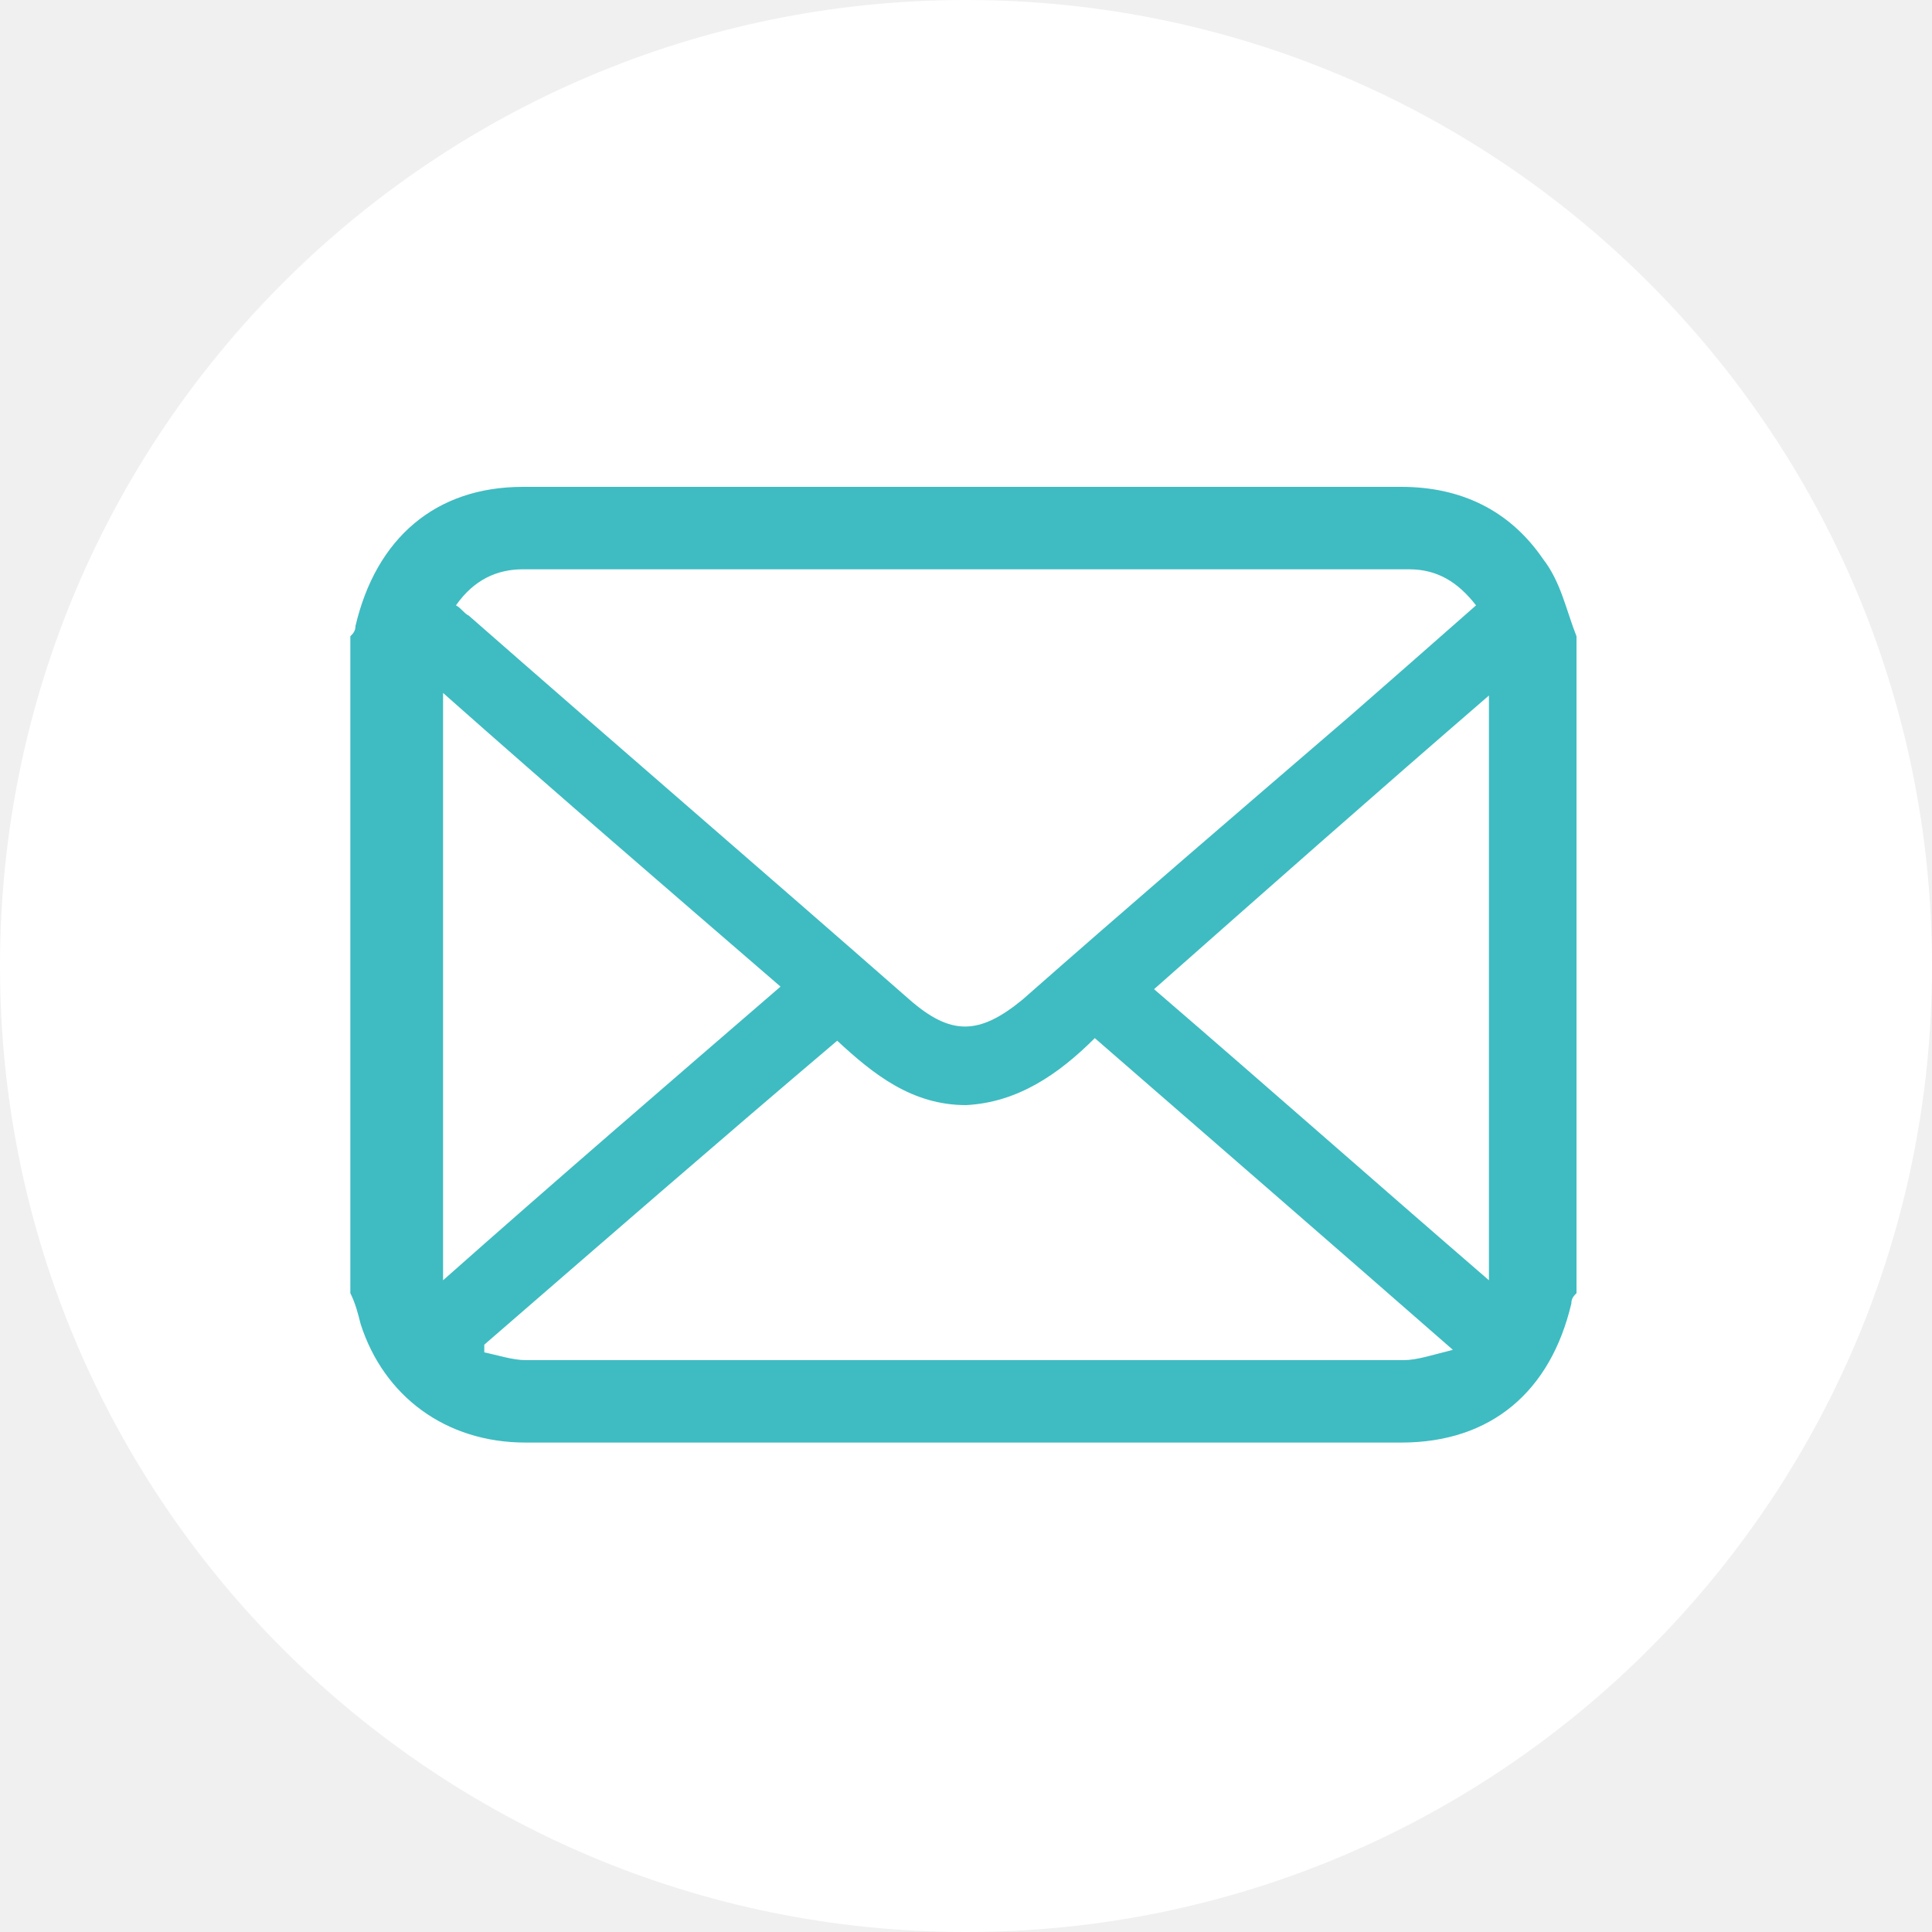
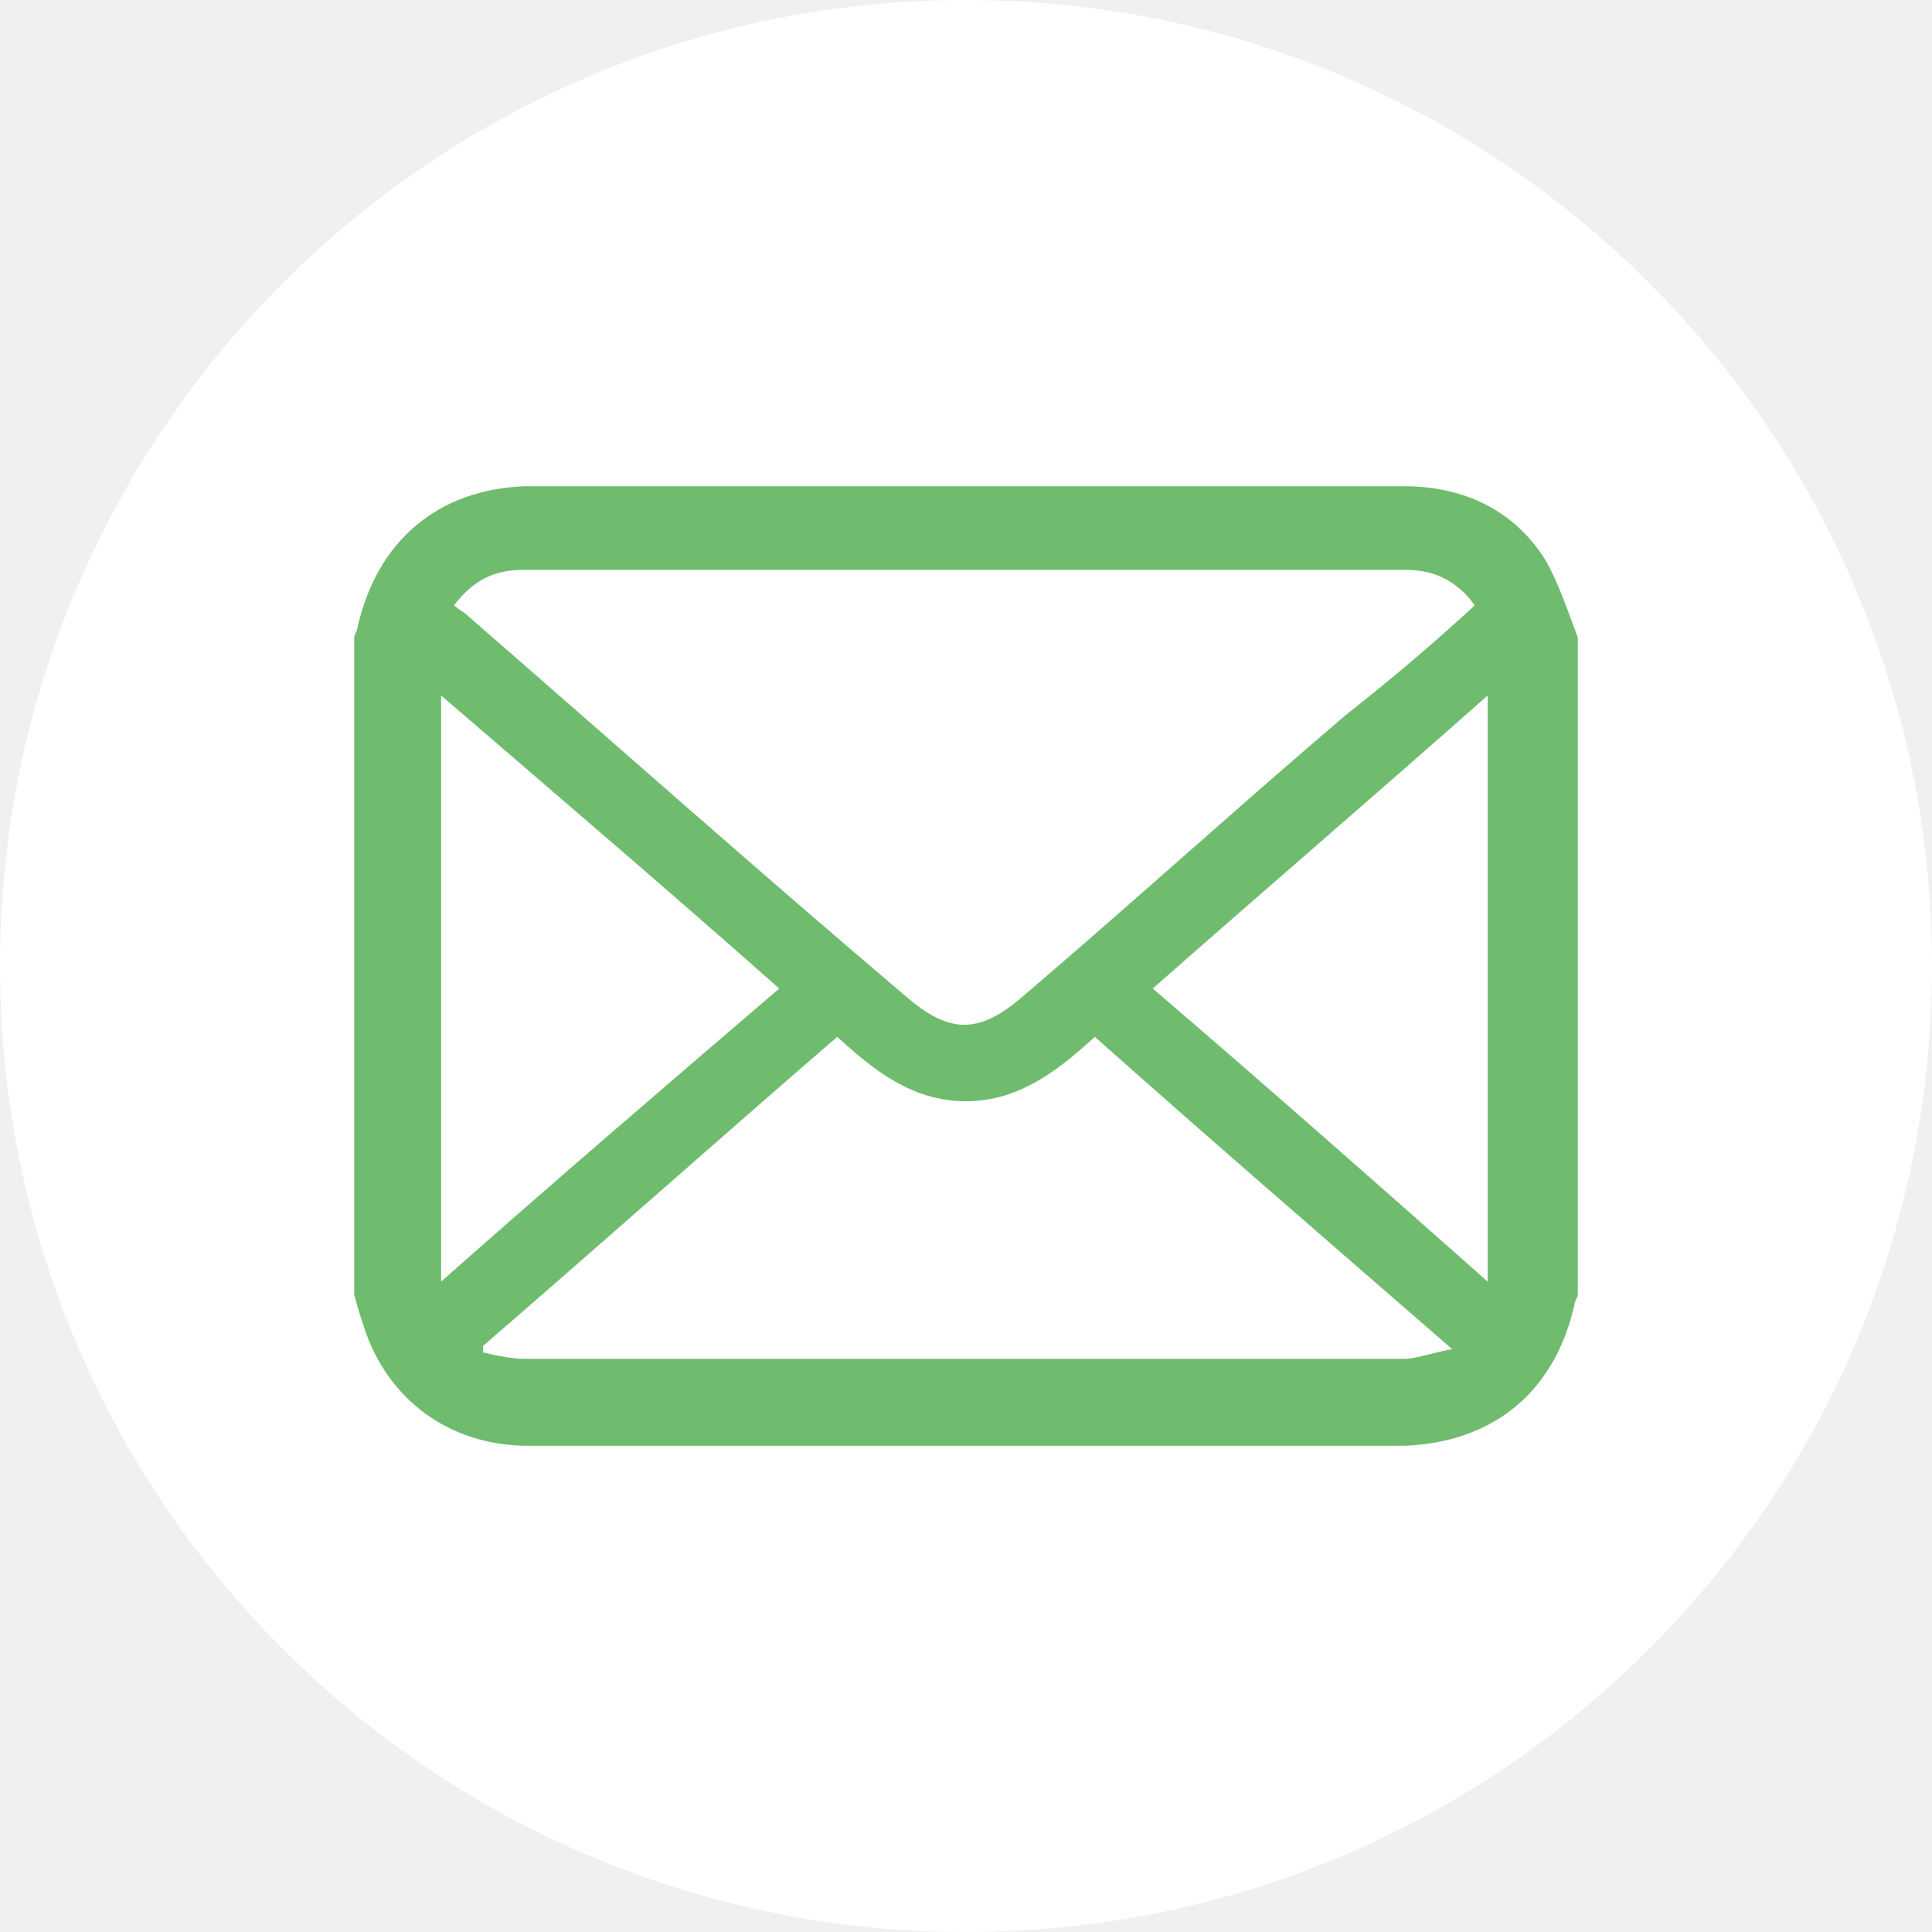
- <svg xmlns="http://www.w3.org/2000/svg" version="1.1" x="0px" y="0px" viewBox="0 0 75 75" style="enable-background:new 0 0 75 75;" xml:space="preserve">
+ <svg xmlns="http://www.w3.org/2000/svg" version="1.1" id="レイヤー_1" x="0px" y="0px" viewBox="0 0 60 60" style="enable-background:new 0 0 60 60;" xml:space="preserve">
  <style type="text/css">
	.st0{fill:#FFFFFF;}
- 	.st1{fill:#3EBCC2;}
+ 	.st1{fill:#6FBC6F;}
</style>
-   <g id="レイヤー_2">
- </g>
-   <g id="レイヤー_1">
-     <circle class="st0" cx="37.5" cy="37.5" r="37.5" />
-     <g id="vsnKUY_1_">
-       <g>
-         <path class="st1" d="M61.2,24.7c0,8.5,0,17,0,25.5c-0.1,0.1-0.2,0.2-0.2,0.4c-0.8,3.4-3.1,5.4-6.6,5.4c-11.3,0-22.7,0-34,0     c-3.1,0-5.5-1.8-6.4-4.6c-0.1-0.4-0.2-0.8-0.4-1.2c0-8.5,0-17,0-25.5c0.1-0.1,0.2-0.2,0.2-0.4c0.8-3.4,3.1-5.4,6.5-5.4     c11.4,0,22.7,0,34.1,0c2.3,0,4.2,0.9,5.5,2.8C60.6,22.6,60.8,23.7,61.2,24.7z M57.3,23.5c-0.7-0.9-1.5-1.4-2.6-1.4     c-11.5,0-22.9,0-34.4,0c-1,0-1.9,0.4-2.6,1.4c0.2,0.1,0.3,0.3,0.5,0.4c5.7,5,11.4,9.9,17.1,14.9c1.6,1.4,2.7,1.4,4.4,0     c4.2-3.7,8.4-7.3,12.7-11C54,26.4,55.6,25,57.3,23.5z M18.8,52.2c0,0.1,0,0.2,0,0.3c0.5,0.1,1.1,0.3,1.6,0.3     c11.4,0,22.7,0,34.1,0c0.5,0,1.1-0.2,1.9-0.4c-4.8-4.2-9.3-8.1-13.9-12.1c-1.4,1.4-3,2.5-5,2.6c-2.1,0-3.6-1.2-5-2.5     C27.9,44.3,23.3,48.3,18.8,52.2z M17.2,49.7c4.4-3.9,8.7-7.6,13.1-11.4c-4.4-3.8-8.7-7.5-13.1-11.4     C17.2,34.6,17.2,42.1,17.2,49.7z M57.8,49.7c0-7.7,0-15.1,0-22.7c-4.4,3.8-8.7,7.6-13,11.4C49.1,42.1,53.4,45.9,57.8,49.7z" />
-       </g>
-     </g>
+   <circle class="st0" cx="30" cy="30" r="30" />
+   <g>
+     <path class="st1" d="M49,19.8c0,6.8,0,13.6,0,20.4c0,0.1-0.1,0.2-0.1,0.3c-0.6,2.7-2.5,4.3-5.3,4.4c-9.1,0-18.1,0-27.2,0   c-2.5,0-4.4-1.5-5.1-3.7c-0.1-0.3-0.2-0.6-0.3-1c0-6.8,0-13.6,0-20.4c0-0.1,0.1-0.2,0.1-0.3c0.6-2.7,2.5-4.3,5.2-4.4   c9.1,0,18.2,0,27.3,0c1.8,0,3.4,0.7,4.4,2.3C48.4,18.1,48.7,19,49,19.8z M45.8,18.8c-0.5-0.7-1.2-1.1-2.1-1.1c-9.2,0-18.3,0-27.5,0   c-0.8,0-1.5,0.3-2.1,1.1c0.1,0.1,0.3,0.2,0.4,0.3c4.6,4,9.1,8,13.7,11.9c1.3,1.1,2.2,1.1,3.5,0c3.4-2.9,6.7-5.9,10.1-8.8   C43.2,21.1,44.5,20,45.8,18.8z M15,41.8c0,0.1,0,0.2,0,0.2c0.4,0.1,0.9,0.2,1.3,0.2c9.1,0,18.2,0,27.3,0c0.4,0,0.9-0.2,1.5-0.3   c-3.8-3.3-7.5-6.5-11.1-9.7c-1.2,1.1-2.4,2-4,2c-1.7,0-2.9-1-4-2C22.3,35.4,18.7,38.6,15,41.8z M13.7,39.8c3.5-3.1,7-6.1,10.5-9.1   c-3.5-3.1-6.9-6-10.5-9.1C13.7,27.7,13.7,33.6,13.7,39.8z M46.2,39.8c0-6.1,0-12.1,0-18.2c-3.5,3.1-7,6.1-10.4,9.1   C39.3,33.7,42.7,36.7,46.2,39.8z" />
  </g>
-   <g id="レイヤー_3">
- </g>
-   <g id="hashtag">
- </g>
-   <g id="レイヤー_6">
- </g>
-   <g id="レイヤー_7">
- </g>
-   <g id="_x23_">
- </g>
-   <g id="tag_x5F_txt">
- </g>
</svg>
